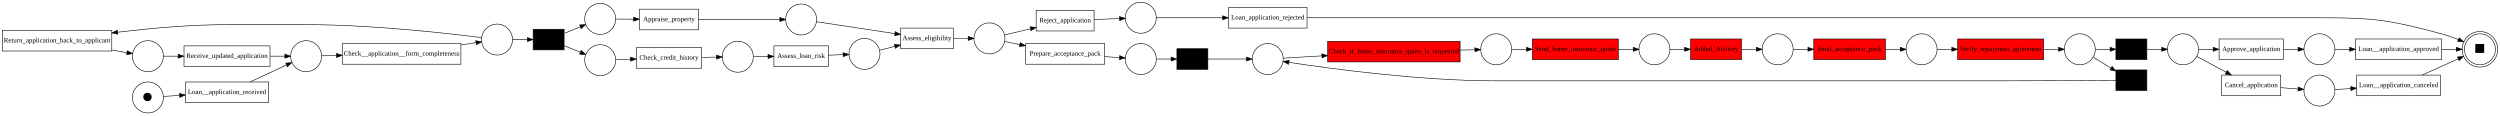
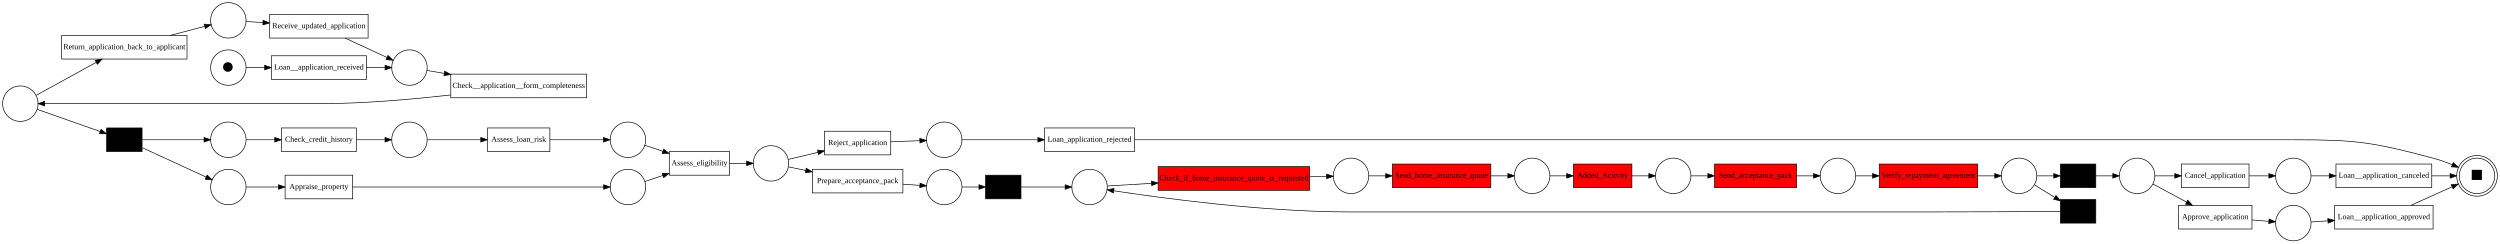
- <svg xmlns="http://www.w3.org/2000/svg" width="4361pt" height="201pt" viewBox="0.00 0.00 4361.00 201.00">
-   <g id="graph0" class="graph" transform="scale(1 1) rotate(0) translate(4 197)">
+ <svg xmlns="http://www.w3.org/2000/svg" width="3810pt" height="371pt" viewBox="0.00 0.00 3810.00 371.00">
+   <g id="graph0" class="graph" transform="scale(1 1) rotate(0) translate(4 367)">
    <g id="node1" class="node">
-       <polygon fill="none" stroke="black" points="191,-144 0,-144 0,-108 191,-108 191,-144" />
-       <text text-anchor="middle" x="95.5" y="-122.9" font-family="Times New Roman,serif" font-size="12.00">Return_application_back_to_applicant</text>
+       <polygon fill="black" stroke="black" points="212.5,-172 158.5,-172 158.5,-136 212.5,-136 212.5,-172" />
+     </g>
+     <g id="node26" class="node">
+       <ellipse fill="none" stroke="black" cx="344" cy="-82" rx="27" ry="27" />
+     </g>
+     <g id="edge47" class="edge">
+       <path fill="none" stroke="black" d="M212.69,-141.95C239.43,-129.65 281.01,-110.52 309.98,-97.19" />
+       <polygon fill="black" stroke="black" points="311.66,-100.27 319.29,-92.91 308.74,-93.91 311.66,-100.27" />
+     </g>
+     <g id="node28" class="node">
+       <ellipse fill="none" stroke="black" cx="344" cy="-154" rx="27" ry="27" />
+     </g>
+     <g id="edge48" class="edge">
+       <path fill="none" stroke="black" d="M212.69,-154C238.5,-154 278.13,-154 306.91,-154" />
+       <polygon fill="black" stroke="black" points="306.98,-157.5 316.98,-154 306.98,-150.5 306.98,-157.5" />
+     </g>
+     <g id="node2" class="node">
+       <polygon fill="none" stroke="black" points="1353.5,-167 1252.5,-167 1252.5,-131 1353.5,-131 1353.5,-167" />
+       <text text-anchor="middle" x="1303" y="-145.9" font-family="Times New Roman,serif" font-size="12.00">Reject_application</text>
+     </g>
+     <g id="node32" class="node">
+       <ellipse fill="none" stroke="black" cx="1435" cy="-154" rx="27" ry="27" />
+     </g>
+     <g id="edge7" class="edge">
+       <path fill="none" stroke="black" d="M1353.52,-150.9C1368.27,-151.47 1384.15,-152.08 1397.88,-152.61" />
+       <polygon fill="black" stroke="black" points="1397.77,-156.11 1407.9,-153 1398.04,-149.11 1397.77,-156.11" />
+     </g>
+     <g id="node3" class="node">
+       <polygon fill="#ff0000" stroke="black" points="2734,-117 2609,-117 2609,-81 2734,-81 2734,-117" />
+       <text text-anchor="middle" x="2671.5" y="-95.9" font-family="Times New Roman,serif" font-size="12.00">Send_acceptance_pack</text>
+     </g>
+     <g id="node40" class="node">
+       <ellipse fill="none" stroke="black" cx="2797" cy="-99" rx="27" ry="27" />
+     </g>
+     <g id="edge3" class="edge">
+       <path fill="none" stroke="black" d="M2734.25,-99C2742.97,-99 2751.69,-99 2759.72,-99" />
+       <polygon fill="black" stroke="black" points="2759.81,-102.5 2769.81,-99 2759.81,-95.5 2759.81,-102.5" />
+     </g>
+     <g id="node4" class="node">
+       <polygon fill="none" stroke="black" points="1372,-109 1234,-109 1234,-73 1372,-73 1372,-109" />
+       <text text-anchor="middle" x="1303" y="-87.9" font-family="Times New Roman,serif" font-size="12.00">Prepare_acceptance_pack</text>
+     </g>
+     <g id="node33" class="node">
+       <ellipse fill="none" stroke="black" cx="1435" cy="-82" rx="27" ry="27" />
+     </g>
+     <g id="edge14" class="edge">
+       <path fill="none" stroke="black" d="M1372.05,-86.29C1380.93,-85.67 1389.74,-85.06 1397.81,-84.51" />
+       <polygon fill="black" stroke="black" points="1398.19,-87.99 1407.93,-83.81 1397.71,-81 1398.19,-87.99" />
+     </g>
+     <g id="node5" class="node">
+       <polygon fill="#ff0000" stroke="black" points="2483,-117 2394,-117 2394,-81 2483,-81 2483,-117" />
+       <text text-anchor="middle" x="2438.5" y="-95.9" font-family="Times New Roman,serif" font-size="12.00">Added_Acitvity</text>
+     </g>
+     <g id="node39" class="node">
+       <ellipse fill="none" stroke="black" cx="2546" cy="-99" rx="27" ry="27" />
+     </g>
+     <g id="edge2" class="edge">
+       <path fill="none" stroke="black" d="M2483.02,-99C2491.56,-99 2500.43,-99 2508.71,-99" />
+       <polygon fill="black" stroke="black" points="2508.8,-102.5 2518.8,-99 2508.8,-95.5 2508.8,-102.5" />
+     </g>
+     <g id="node6" class="node">
+       <polygon fill="none" stroke="black" points="281,-313 90,-313 90,-277 281,-277 281,-313" />
+       <text text-anchor="middle" x="185.5" y="-291.9" font-family="Times New Roman,serif" font-size="12.00">Return_application_back_to_applicant</text>
    </g>
    <g id="node45" class="node">
-       <ellipse fill="none" stroke="black" cx="254" cy="-99" rx="27" ry="27" />
+       <ellipse fill="none" stroke="black" cx="344" cy="-336" rx="27" ry="27" />
+     </g>
+     <g id="edge1" class="edge">
+       <path fill="none" stroke="black" d="M255.6,-313.1C273.56,-317.81 292.18,-322.69 307.59,-326.72" />
+       <polygon fill="black" stroke="black" points="307.14,-330.22 317.7,-329.37 308.91,-323.45 307.14,-330.22" />
+     </g>
+     <g id="node7" class="node">
+       <polygon fill="none" stroke="black" points="557,-345 407,-345 407,-309 557,-309 557,-345" />
+       <text text-anchor="middle" x="482" y="-323.9" font-family="Times New Roman,serif" font-size="12.00">Receive_updated_application</text>
+     </g>
+     <g id="node43" class="node">
+       <ellipse fill="none" stroke="black" cx="620" cy="-264" rx="27" ry="27" />
+     </g>
+     <g id="edge20" class="edge">
+       <path fill="none" stroke="black" d="M521.97,-308.95C542.12,-299.62 566.44,-288.35 585.7,-279.43" />
+       <polygon fill="black" stroke="black" points="587.38,-282.51 594.98,-275.13 584.44,-276.15 587.38,-282.51" />
+     </g>
+     <g id="node8" class="node">
+       <polygon fill="none" stroke="black" points="1725,-172 1588,-172 1588,-136 1725,-136 1725,-172" />
+       <text text-anchor="middle" x="1656.5" y="-150.9" font-family="Times New Roman,serif" font-size="12.00">Loan_application_rejected</text>
+     </g>
+     <g id="node46" class="node">
+       <ellipse fill="none" stroke="black" cx="3771" cy="-99" rx="27" ry="27" />
+       <ellipse fill="none" stroke="black" cx="3771" cy="-99" rx="31" ry="31" />
+       <text text-anchor="start" x="3761" y="-90.9" font-family="Times New Roman,serif" font-size="32.00">■</text>
+     </g>
+     <g id="edge13" class="edge">
+       <path fill="none" stroke="black" d="M1725.2,-154C1804.14,-154 1938.53,-154 2054,-154 2054,-154 2054,-154 3492,-154 3587.04,-154 3612.15,-150.42 3704,-126 3713.68,-123.43 3723.83,-119.78 3733.19,-116" />
+       <polygon fill="black" stroke="black" points="3734.74,-119.15 3742.61,-112.05 3732.03,-112.7 3734.74,-119.15" />
+     </g>
+     <g id="node9" class="node">
+       <polygon fill="none" stroke="black" points="3428,-54 3316,-54 3316,-18 3428,-18 3428,-54" />
+       <text text-anchor="middle" x="3372" y="-32.9" font-family="Times New Roman,serif" font-size="12.00">Approve_application</text>
+     </g>
+     <g id="node42" class="node">
+       <ellipse fill="none" stroke="black" cx="3491" cy="-27" rx="27" ry="27" />
+     </g>
+     <g id="edge12" class="edge">
+       <path fill="none" stroke="black" d="M3428.07,-31.76C3436.73,-31.1 3445.48,-30.42 3453.58,-29.8" />
+       <polygon fill="black" stroke="black" points="3454.07,-33.27 3463.77,-29.02 3453.53,-26.29 3454.07,-33.27" />
+     </g>
+     <g id="node10" class="node">
+       <polygon fill="#ff0000" stroke="black" points="2268,-117 2118,-117 2118,-81 2268,-81 2268,-117" />
+       <text text-anchor="middle" x="2193" y="-95.9" font-family="Times New Roman,serif" font-size="12.00">Send_home_insurance_quote</text>
+     </g>
+     <g id="node38" class="node">
+       <ellipse fill="none" stroke="black" cx="2331" cy="-99" rx="27" ry="27" />
+     </g>
+     <g id="edge5" class="edge">
+       <path fill="none" stroke="black" d="M2268.37,-99C2277.15,-99 2285.79,-99 2293.69,-99" />
+       <polygon fill="black" stroke="black" points="2293.96,-102.5 2303.96,-99 2293.96,-95.5 2293.96,-102.5" />
+     </g>
+     <g id="node11" class="node">
+       <polygon fill="none" stroke="black" points="890,-254 683,-254 683,-218 890,-218 890,-254" />
+       <text text-anchor="middle" x="786.5" y="-232.9" font-family="Times New Roman,serif" font-size="12.00">Check__application__form_completeness</text>
+     </g>
+     <g id="node44" class="node">
+       <ellipse fill="none" stroke="black" cx="27" cy="-209" rx="27" ry="27" />
+     </g>
+     <g id="edge18" class="edge">
+       <path fill="none" stroke="black" d="M682.79,-222.26C624.34,-215.59 549.7,-209 483,-209 343,-209 343,-209 343,-209 242.09,-209 123,-209 64.36,-209" />
+       <polygon fill="black" stroke="black" points="64.14,-205.5 54.14,-209 64.14,-212.5 64.14,-205.5" />
+     </g>
+     <g id="node12" class="node">
+       <polygon fill="none" stroke="black" points="533.5,-100 430.5,-100 430.5,-64 533.5,-64 533.5,-100" />
+       <text text-anchor="middle" x="482" y="-78.9" font-family="Times New Roman,serif" font-size="12.00">Appraise_property</text>
+     </g>
+     <g id="node27" class="node">
+       <ellipse fill="none" stroke="black" cx="953" cy="-82" rx="27" ry="27" />
+     </g>
+     <g id="edge15" class="edge">
+       <path fill="none" stroke="black" d="M533.64,-82C628.94,-82 832.83,-82 915.78,-82" />
+       <polygon fill="black" stroke="black" points="915.97,-85.5 925.97,-82 915.97,-78.5 915.97,-85.5" />
+     </g>
+     <g id="node13" class="node">
+       <polygon fill="none" stroke="black" points="539,-172 425,-172 425,-136 539,-136 539,-172" />
+       <text text-anchor="middle" x="482" y="-150.9" font-family="Times New Roman,serif" font-size="12.00">Check_credit_history</text>
+     </g>
+     <g id="node30" class="node">
+       <ellipse fill="none" stroke="black" cx="620" cy="-154" rx="27" ry="27" />
+     </g>
+     <g id="edge19" class="edge">
+       <path fill="none" stroke="black" d="M539.1,-154C553.77,-154 569.19,-154 582.54,-154" />
+       <polygon fill="black" stroke="black" points="582.74,-157.5 592.74,-154 582.74,-150.5 582.74,-157.5" />
+     </g>
+     <g id="node14" class="node">
+       <polygon fill="none" stroke="black" points="834,-172 739,-172 739,-136 834,-136 834,-172" />
+       <text text-anchor="middle" x="786.5" y="-150.9" font-family="Times New Roman,serif" font-size="12.00">Assess_loan_risk</text>
+     </g>
+     <g id="node29" class="node">
+       <ellipse fill="none" stroke="black" cx="953" cy="-154" rx="27" ry="27" />
+     </g>
+     <g id="edge16" class="edge">
+       <path fill="none" stroke="black" d="M834.2,-154C860.01,-154 891.62,-154 915.59,-154" />
+       <polygon fill="black" stroke="black" points="915.68,-157.5 925.68,-154 915.68,-150.5 915.68,-157.5" />
+     </g>
+     <g id="node15" class="node">
+       <polygon fill="#ff0000" stroke="black" points="3010,-117 2860,-117 2860,-81 3010,-81 3010,-117" />
+       <text text-anchor="middle" x="2935" y="-95.9" font-family="Times New Roman,serif" font-size="12.00">Verify_repayment_agreement</text>
+     </g>
+     <g id="node36" class="node">
+       <ellipse fill="none" stroke="black" cx="3073" cy="-99" rx="27" ry="27" />
+     </g>
+     <g id="edge4" class="edge">
+       <path fill="none" stroke="black" d="M3010.37,-99C3019.15,-99 3027.79,-99 3035.69,-99" />
+       <polygon fill="black" stroke="black" points="3035.96,-102.5 3045.96,-99 3035.96,-95.5 3035.96,-102.5" />
+     </g>
+     <g id="node16" class="node">
+       <polygon fill="black" stroke="black" points="3190,-63 3136,-63 3136,-27 3190,-27 3190,-63" />
+     </g>
+     <g id="node35" class="node">
+       <ellipse fill="none" stroke="black" cx="1656.5" cy="-82" rx="27" ry="27" />
+     </g>
+     <g id="edge49" class="edge">
+       <path fill="none" stroke="black" d="M3135.9,-44.81C3093.82,-44.52 3008.39,-44 2936,-44 2054,-44 2054,-44 2054,-44 1920.48,-44 1762.81,-65.62 1693.38,-76.24" />
+       <polygon fill="black" stroke="black" points="1692.74,-72.8 1683.4,-77.79 1693.81,-79.72 1692.74,-72.8" />
+     </g>
+     <g id="node17" class="node">
+       <polygon fill="none" stroke="black" points="3423.5,-117 3320.5,-117 3320.5,-81 3423.5,-81 3423.5,-117" />
+       <text text-anchor="middle" x="3372" y="-95.9" font-family="Times New Roman,serif" font-size="12.00">Cancel_application</text>
+     </g>
+     <g id="node41" class="node">
+       <ellipse fill="none" stroke="black" cx="3491" cy="-99" rx="27" ry="27" />
+     </g>
+     <g id="edge9" class="edge">
+       <path fill="none" stroke="black" d="M3423.64,-99C3433.69,-99 3444.06,-99 3453.52,-99" />
+       <polygon fill="black" stroke="black" points="3453.76,-102.5 3463.76,-99 3453.76,-95.5 3453.76,-102.5" />
+     </g>
+     <g id="node18" class="node">
+       <polygon fill="none" stroke="black" points="554.5,-282 409.5,-282 409.5,-246 554.5,-246 554.5,-282" />
+       <text text-anchor="middle" x="482" y="-260.9" font-family="Times New Roman,serif" font-size="12.00">Loan__application_received</text>
    </g>
    <g id="edge8" class="edge">
-       <path fill="none" stroke="black" d="M191.15,-109.67C200.37,-108.08 209.27,-106.54 217.31,-105.16" />
-       <polygon fill="black" stroke="black" points="218.08,-108.58 227.34,-103.43 216.89,-101.68 218.08,-108.58" />
-     </g>
-     <g id="node2" class="node">
-       <polygon fill="none" stroke="black" points="1220,-114 1106,-114 1106,-78 1220,-78 1220,-114" />
-       <text text-anchor="middle" x="1163" y="-92.9" font-family="Times New Roman,serif" font-size="12.00">Check_credit_history</text>
-     </g>
-     <g id="node30" class="node">
-       <ellipse fill="none" stroke="black" cx="1283" cy="-98" rx="27" ry="27" />
-     </g>
-     <g id="edge12" class="edge">
-       <path fill="none" stroke="black" d="M1220.24,-96.95C1228.9,-97.1 1237.65,-97.25 1245.73,-97.39" />
-       <polygon fill="black" stroke="black" points="1245.84,-100.89 1255.89,-97.56 1245.96,-93.89 1245.84,-100.89" />
-     </g>
-     <g id="node3" class="node">
-       <polygon fill="none" stroke="black" points="2276,-184 2139,-184 2139,-148 2276,-148 2276,-184" />
-       <text text-anchor="middle" x="2207.5" y="-162.9" font-family="Times New Roman,serif" font-size="12.00">Loan_application_rejected</text>
-     </g>
-     <g id="node46" class="node">
-       <ellipse fill="none" stroke="black" cx="4322" cy="-111" rx="27" ry="27" />
-       <ellipse fill="none" stroke="black" cx="4322" cy="-111" rx="31" ry="31" />
-       <text text-anchor="start" x="4312" y="-102.9" font-family="Times New Roman,serif" font-size="32.00">■</text>
-     </g>
-     <g id="edge14" class="edge">
-       <path fill="none" stroke="black" d="M2276.2,-166C2355.14,-166 2489.53,-166 2605,-166 2605,-166 2605,-166 4043,-166 4138.04,-166 4163.15,-162.42 4255,-138 4264.68,-135.43 4274.83,-131.78 4284.19,-128" />
-       <polygon fill="black" stroke="black" points="4285.74,-131.15 4293.61,-124.05 4283.03,-124.7 4285.74,-131.15" />
-     </g>
-     <g id="node4" class="node">
-       <polygon fill="#ff0000" stroke="black" points="3561,-129 3411,-129 3411,-93 3561,-93 3561,-129" />
-       <text text-anchor="middle" x="3486" y="-107.9" font-family="Times New Roman,serif" font-size="12.00">Verify_repayment_agreement</text>
-     </g>
-     <g id="node36" class="node">
-       <ellipse fill="none" stroke="black" cx="3624" cy="-111" rx="27" ry="27" />
-     </g>
-     <g id="edge16" class="edge">
-       <path fill="none" stroke="black" d="M3561.37,-111C3570.15,-111 3578.79,-111 3586.69,-111" />
-       <polygon fill="black" stroke="black" points="3586.96,-114.5 3596.96,-111 3586.96,-107.5 3586.96,-114.5" />
-     </g>
-     <g id="node5" class="node">
-       <polygon fill="black" stroke="black" points="980,-146 926,-146 926,-110 980,-110 980,-146" />
-     </g>
-     <g id="node26" class="node">
-       <ellipse fill="none" stroke="black" cx="1043" cy="-164" rx="27" ry="27" />
-     </g>
-     <g id="edge47" class="edge">
-       <path fill="none" stroke="black" d="M980.4,-138.8C989.2,-142.4 999.11,-146.45 1008.37,-150.24" />
-       <polygon fill="black" stroke="black" points="1007.14,-153.52 1017.72,-154.07 1009.79,-147.04 1007.14,-153.52" />
-     </g>
-     <g id="node28" class="node">
-       <ellipse fill="none" stroke="black" cx="1043" cy="-92" rx="27" ry="27" />
-     </g>
-     <g id="edge48" class="edge">
-       <path fill="none" stroke="black" d="M980.4,-117.2C989.2,-113.6 999.11,-109.55 1008.37,-105.76" />
-       <polygon fill="black" stroke="black" points="1009.79,-108.96 1017.72,-101.93 1007.14,-102.48 1009.79,-108.96" />
-     </g>
-     <g id="node6" class="node">
-       <polygon fill="none" stroke="black" points="1659,-148 1567,-148 1567,-112 1659,-112 1659,-148" />
-       <text text-anchor="middle" x="1613" y="-126.9" font-family="Times New Roman,serif" font-size="12.00">Assess_eligibility</text>
+       <path fill="none" stroke="black" d="M554.58,-264C564.32,-264 573.96,-264 582.7,-264" />
+       <polygon fill="black" stroke="black" points="582.85,-267.5 592.85,-264 582.85,-260.5 582.85,-267.5" />
+     </g>
+     <g id="node19" class="node">
+       <polygon fill="black" stroke="black" points="1552,-100 1498,-100 1498,-64 1552,-64 1552,-100" />
+     </g>
+     <g id="edge21" class="edge">
+       <path fill="none" stroke="black" d="M1552.21,-82C1571.43,-82 1597.77,-82 1619.04,-82" />
+       <polygon fill="black" stroke="black" points="1619.33,-85.5 1629.33,-82 1619.33,-78.5 1619.33,-85.5" />
+     </g>
+     <g id="node20" class="node">
+       <polygon fill="#ff0000" stroke="black" points="1992,-113 1761,-113 1761,-77 1992,-77 1992,-113" />
+       <text text-anchor="middle" x="1876.5" y="-91.9" font-family="Times New Roman,serif" font-size="12.00">Check_if_home_insurance_quote_is_requested</text>
+     </g>
+     <g id="node37" class="node">
+       <ellipse fill="none" stroke="black" cx="2055" cy="-99" rx="27" ry="27" />
+     </g>
+     <g id="edge6" class="edge">
+       <path fill="none" stroke="black" d="M1992.27,-97.6C2001.32,-97.81 2009.97,-98 2017.76,-98.18" />
+       <polygon fill="black" stroke="black" points="2017.76,-101.68 2027.84,-98.41 2017.92,-94.68 2017.76,-101.68" />
+     </g>
+     <g id="node21" class="node">
+       <polygon fill="none" stroke="black" points="3704,-54 3554,-54 3554,-18 3704,-18 3704,-54" />
+       <text text-anchor="middle" x="3629" y="-32.9" font-family="Times New Roman,serif" font-size="12.00">Loan__application_approved</text>
+     </g>
+     <g id="edge17" class="edge">
+       <path fill="none" stroke="black" d="M3670.12,-54.05C3689.98,-62.99 3713.79,-73.7 3733.18,-82.43" />
+       <polygon fill="black" stroke="black" points="3731.75,-85.63 3742.31,-86.54 3734.62,-79.24 3731.75,-85.63" />
+     </g>
+     <g id="node22" class="node">
+       <polygon fill="none" stroke="black" points="1108,-136 1016,-136 1016,-100 1108,-100 1108,-136" />
+       <text text-anchor="middle" x="1062" y="-114.9" font-family="Times New Roman,serif" font-size="12.00">Assess_eligibility</text>
    </g>
    <g id="node31" class="node">
-       <ellipse fill="none" stroke="black" cx="1722" cy="-130" rx="27" ry="27" />
-     </g>
-     <g id="edge4" class="edge">
-       <path fill="none" stroke="black" d="M1659.07,-130C1667.66,-130 1676.55,-130 1684.83,-130" />
-       <polygon fill="black" stroke="black" points="1684.9,-133.5 1694.9,-130 1684.9,-126.5 1684.9,-133.5" />
-     </g>
-     <g id="node7" class="node">
-       <polygon fill="black" stroke="black" points="3741,-75 3687,-75 3687,-39 3741,-39 3741,-75" />
-     </g>
-     <g id="node35" class="node">
-       <ellipse fill="none" stroke="black" cx="2207.5" cy="-94" rx="27" ry="27" />
-     </g>
-     <g id="edge49" class="edge">
-       <path fill="none" stroke="black" d="M3686.9,-56.81C3644.82,-56.52 3559.39,-56 3487,-56 2605,-56 2605,-56 2605,-56 2471.48,-56 2313.81,-77.62 2244.38,-88.24" />
-       <polygon fill="black" stroke="black" points="2243.74,-84.8 2234.4,-89.79 2244.81,-91.72 2243.74,-84.8" />
-     </g>
-     <g id="node8" class="node">
-       <polygon fill="none" stroke="black" points="3974.5,-66 3871.5,-66 3871.5,-30 3974.5,-30 3974.5,-66" />
-       <text text-anchor="middle" x="3923" y="-44.9" font-family="Times New Roman,serif" font-size="12.00">Cancel_application</text>
-     </g>
-     <g id="node42" class="node">
-       <ellipse fill="none" stroke="black" cx="4042" cy="-39" rx="27" ry="27" />
-     </g>
-     <g id="edge17" class="edge">
-       <path fill="none" stroke="black" d="M3974.64,-44.1C3984.69,-43.33 3995.06,-42.53 4004.52,-41.81" />
-       <polygon fill="black" stroke="black" points="4005.06,-45.28 4014.76,-41.02 4004.52,-38.3 4005.06,-45.28" />
-     </g>
-     <g id="node9" class="node">
-       <polygon fill="none" stroke="black" points="467,-117 317,-117 317,-81 467,-81 467,-117" />
-       <text text-anchor="middle" x="392" y="-95.9" font-family="Times New Roman,serif" font-size="12.00">Receive_updated_application</text>
-     </g>
-     <g id="node43" class="node">
-       <ellipse fill="none" stroke="black" cx="530" cy="-99" rx="27" ry="27" />
+       <ellipse fill="none" stroke="black" cx="1171" cy="-118" rx="27" ry="27" />
    </g>
    <g id="edge11" class="edge">
-       <path fill="none" stroke="black" d="M467.37,-99C476.15,-99 484.79,-99 492.69,-99" />
-       <polygon fill="black" stroke="black" points="492.96,-102.5 502.96,-99 492.96,-95.5 492.96,-102.5" />
-     </g>
-     <g id="node10" class="node">
-       <polygon fill="black" stroke="black" points="3741,-129 3687,-129 3687,-93 3741,-93 3741,-129" />
+       <path fill="none" stroke="black" d="M1108.07,-118C1116.66,-118 1125.55,-118 1133.83,-118" />
+       <polygon fill="black" stroke="black" points="1133.9,-121.5 1143.9,-118 1133.9,-114.5 1133.9,-121.5" />
+     </g>
+     <g id="node23" class="node">
+       <polygon fill="black" stroke="black" points="3190,-117 3136,-117 3136,-81 3190,-81 3190,-117" />
    </g>
    <g id="node34" class="node">
-       <ellipse fill="none" stroke="black" cx="3804" cy="-111" rx="27" ry="27" />
+       <ellipse fill="none" stroke="black" cx="3253" cy="-99" rx="27" ry="27" />
    </g>
    <g id="edge46" class="edge">
-       <path fill="none" stroke="black" d="M3741.4,-111C3749.39,-111 3758.31,-111 3766.82,-111" />
-       <polygon fill="black" stroke="black" points="3766.92,-114.5 3776.92,-111 3766.92,-107.5 3766.92,-114.5" />
-     </g>
-     <g id="node11" class="node">
-       <polygon fill="none" stroke="black" points="1441,-117 1346,-117 1346,-81 1441,-81 1441,-117" />
-       <text text-anchor="middle" x="1393.5" y="-95.9" font-family="Times New Roman,serif" font-size="12.00">Assess_loan_risk</text>
-     </g>
-     <g id="node29" class="node">
-       <ellipse fill="none" stroke="black" cx="1504" cy="-103" rx="27" ry="27" />
-     </g>
-     <g id="edge5" class="edge">
-       <path fill="none" stroke="black" d="M1441.14,-100.72C1449.61,-101.03 1458.33,-101.35 1466.45,-101.65" />
-       <polygon fill="black" stroke="black" points="1466.6,-105.16 1476.72,-102.03 1466.85,-98.16 1466.6,-105.16" />
-     </g>
-     <g id="node12" class="node">
-       <polygon fill="black" stroke="black" points="2103,-112 2049,-112 2049,-76 2103,-76 2103,-112" />
-     </g>
-     <g id="edge21" class="edge">
-       <path fill="none" stroke="black" d="M2103.21,-94C2122.43,-94 2148.77,-94 2170.04,-94" />
-       <polygon fill="black" stroke="black" points="2170.33,-97.5 2180.33,-94 2170.33,-90.5 2170.33,-97.5" />
-     </g>
-     <g id="node13" class="node">
-       <polygon fill="none" stroke="black" points="3979,-129 3867,-129 3867,-93 3979,-93 3979,-129" />
-       <text text-anchor="middle" x="3923" y="-107.9" font-family="Times New Roman,serif" font-size="12.00">Approve_application</text>
-     </g>
-     <g id="node41" class="node">
-       <ellipse fill="none" stroke="black" cx="4042" cy="-111" rx="27" ry="27" />
-     </g>
-     <g id="edge18" class="edge">
-       <path fill="none" stroke="black" d="M3979.07,-111C3987.73,-111 3996.48,-111 4004.58,-111" />
-       <polygon fill="black" stroke="black" points="4004.77,-114.5 4014.77,-111 4004.77,-107.5 4004.77,-114.5" />
-     </g>
-     <g id="node14" class="node">
-       <polygon fill="none" stroke="black" points="1904.5,-179 1803.5,-179 1803.5,-143 1904.5,-143 1904.5,-179" />
-       <text text-anchor="middle" x="1854" y="-157.9" font-family="Times New Roman,serif" font-size="12.00">Reject_application</text>
-     </g>
-     <g id="node32" class="node">
-       <ellipse fill="none" stroke="black" cx="1986" cy="-166" rx="27" ry="27" />
-     </g>
-     <g id="edge3" class="edge">
-       <path fill="none" stroke="black" d="M1904.52,-162.9C1919.27,-163.47 1935.15,-164.08 1948.88,-164.61" />
-       <polygon fill="black" stroke="black" points="1948.77,-168.11 1958.9,-165 1949.04,-161.11 1948.77,-168.11" />
-     </g>
-     <g id="node15" class="node">
-       <polygon fill="none" stroke="black" points="1923,-121 1785,-121 1785,-85 1923,-85 1923,-121" />
-       <text text-anchor="middle" x="1854" y="-99.9" font-family="Times New Roman,serif" font-size="12.00">Prepare_acceptance_pack</text>
-     </g>
-     <g id="node33" class="node">
-       <ellipse fill="none" stroke="black" cx="1986" cy="-94" rx="27" ry="27" />
+       <path fill="none" stroke="black" d="M3190.4,-99C3198.39,-99 3207.31,-99 3215.82,-99" />
+       <polygon fill="black" stroke="black" points="3215.92,-102.5 3225.92,-99 3215.92,-95.5 3215.92,-102.5" />
+     </g>
+     <g id="node24" class="node">
+       <polygon fill="none" stroke="black" points="3702,-117 3556,-117 3556,-81 3702,-81 3702,-117" />
+       <text text-anchor="middle" x="3629" y="-95.9" font-family="Times New Roman,serif" font-size="12.00">Loan__application_canceled</text>
    </g>
    <g id="edge10" class="edge">
-       <path fill="none" stroke="black" d="M1923.05,-98.29C1931.93,-97.67 1940.74,-97.06 1948.81,-96.51" />
-       <polygon fill="black" stroke="black" points="1949.19,-99.99 1958.93,-95.81 1948.71,-93 1949.19,-99.99" />
-     </g>
-     <g id="node16" class="node">
-       <polygon fill="#ff0000" stroke="black" points="2543,-125 2312,-125 2312,-89 2543,-89 2543,-125" />
-       <text text-anchor="middle" x="2427.5" y="-103.9" font-family="Times New Roman,serif" font-size="12.00">Check_if_home_insurance_quote_is_requested</text>
-     </g>
-     <g id="node37" class="node">
-       <ellipse fill="none" stroke="black" cx="2606" cy="-111" rx="27" ry="27" />
-     </g>
-     <g id="edge7" class="edge">
-       <path fill="none" stroke="black" d="M2543.27,-109.6C2552.32,-109.81 2560.97,-110 2568.76,-110.18" />
-       <polygon fill="black" stroke="black" points="2568.76,-113.68 2578.84,-110.41 2568.92,-106.68 2568.76,-113.68" />
-     </g>
-     <g id="node17" class="node">
-       <polygon fill="#ff0000" stroke="black" points="2819,-129 2669,-129 2669,-93 2819,-93 2819,-129" />
-       <text text-anchor="middle" x="2744" y="-107.9" font-family="Times New Roman,serif" font-size="12.00">Send_home_insurance_quote</text>
-     </g>
-     <g id="node38" class="node">
-       <ellipse fill="none" stroke="black" cx="2882" cy="-111" rx="27" ry="27" />
-     </g>
-     <g id="edge15" class="edge">
-       <path fill="none" stroke="black" d="M2819.37,-111C2828.15,-111 2836.79,-111 2844.69,-111" />
-       <polygon fill="black" stroke="black" points="2844.96,-114.5 2854.96,-111 2844.96,-107.5 2844.96,-114.5" />
-     </g>
-     <g id="node18" class="node">
-       <polygon fill="#ff0000" stroke="black" points="3034,-129 2945,-129 2945,-93 3034,-93 3034,-129" />
-       <text text-anchor="middle" x="2989.5" y="-107.9" font-family="Times New Roman,serif" font-size="12.00">Added_Acitvity</text>
-     </g>
-     <g id="node39" class="node">
-       <ellipse fill="none" stroke="black" cx="3097" cy="-111" rx="27" ry="27" />
-     </g>
-     <g id="edge9" class="edge">
-       <path fill="none" stroke="black" d="M3034.02,-111C3042.56,-111 3051.43,-111 3059.71,-111" />
-       <polygon fill="black" stroke="black" points="3059.8,-114.5 3069.8,-111 3059.8,-107.5 3059.8,-114.5" />
-     </g>
-     <g id="node19" class="node">
-       <polygon fill="#ff0000" stroke="black" points="3285,-129 3160,-129 3160,-93 3285,-93 3285,-129" />
-       <text text-anchor="middle" x="3222.5" y="-107.9" font-family="Times New Roman,serif" font-size="12.00">Send_acceptance_pack</text>
-     </g>
-     <g id="node40" class="node">
-       <ellipse fill="none" stroke="black" cx="3348" cy="-111" rx="27" ry="27" />
-     </g>
-     <g id="edge1" class="edge">
-       <path fill="none" stroke="black" d="M3285.25,-111C3293.97,-111 3302.69,-111 3310.72,-111" />
-       <polygon fill="black" stroke="black" points="3310.81,-114.5 3320.81,-111 3310.81,-107.5 3310.81,-114.5" />
-     </g>
-     <g id="node20" class="node">
-       <polygon fill="none" stroke="black" points="4253,-66 4107,-66 4107,-30 4253,-30 4253,-66" />
-       <text text-anchor="middle" x="4180" y="-44.9" font-family="Times New Roman,serif" font-size="12.00">Loan__application_canceled</text>
-     </g>
-     <g id="edge20" class="edge">
-       <path fill="none" stroke="black" d="M4221.12,-66.05C4240.98,-74.99 4264.79,-85.7 4284.18,-94.43" />
-       <polygon fill="black" stroke="black" points="4282.75,-97.63 4293.31,-98.54 4285.62,-91.24 4282.75,-97.63" />
-     </g>
-     <g id="node21" class="node">
-       <polygon fill="none" stroke="black" points="464.5,-54 319.5,-54 319.5,-18 464.5,-18 464.5,-54" />
-       <text text-anchor="middle" x="392" y="-32.9" font-family="Times New Roman,serif" font-size="12.00">Loan__application_received</text>
-     </g>
-     <g id="edge2" class="edge">
-       <path fill="none" stroke="black" d="M431.97,-54.05C452.12,-63.38 476.44,-74.65 495.7,-83.57" />
-       <polygon fill="black" stroke="black" points="494.44,-86.85 504.98,-87.87 497.38,-80.49 494.44,-86.85" />
-     </g>
-     <g id="node22" class="node">
-       <polygon fill="none" stroke="black" points="800,-121 593,-121 593,-85 800,-85 800,-121" />
-       <text text-anchor="middle" x="696.5" y="-99.9" font-family="Times New Roman,serif" font-size="12.00">Check__application__form_completeness</text>
-     </g>
-     <g id="node44" class="node">
-       <ellipse fill="none" stroke="black" cx="863" cy="-128" rx="27" ry="27" />
-     </g>
-     <g id="edge13" class="edge">
-       <path fill="none" stroke="black" d="M800.28,-118.62C809.49,-120.02 818.34,-121.36 826.31,-122.58" />
-       <polygon fill="black" stroke="black" points="825.84,-126.04 836.25,-124.09 826.89,-119.12 825.84,-126.04" />
-     </g>
-     <g id="node23" class="node">
-       <polygon fill="none" stroke="black" points="1214.5,-181 1111.5,-181 1111.5,-145 1214.5,-145 1214.5,-181" />
-       <text text-anchor="middle" x="1163" y="-159.9" font-family="Times New Roman,serif" font-size="12.00">Appraise_property</text>
-     </g>
-     <g id="node27" class="node">
-       <ellipse fill="none" stroke="black" cx="1393.5" cy="-163" rx="27" ry="27" />
-     </g>
-     <g id="edge19" class="edge">
-       <path fill="none" stroke="black" d="M1214.71,-163C1257.62,-163 1318.05,-163 1356.24,-163" />
-       <polygon fill="black" stroke="black" points="1356.39,-166.5 1366.39,-163 1356.39,-159.5 1356.39,-166.5" />
-     </g>
-     <g id="node24" class="node">
-       <polygon fill="none" stroke="black" points="4255,-129 4105,-129 4105,-93 4255,-93 4255,-129" />
-       <text text-anchor="middle" x="4180" y="-107.9" font-family="Times New Roman,serif" font-size="12.00">Loan__application_approved</text>
-     </g>
-     <g id="edge6" class="edge">
-       <path fill="none" stroke="black" d="M4255.1,-111C4263.86,-111 4272.53,-111 4280.56,-111" />
-       <polygon fill="black" stroke="black" points="4280.71,-114.5 4290.71,-111 4280.71,-107.5 4280.71,-114.5" />
+       <path fill="none" stroke="black" d="M3702.05,-99C3711.58,-99 3721.05,-99 3729.77,-99" />
+       <polygon fill="black" stroke="black" points="3729.98,-102.5 3739.98,-99 3729.98,-95.5 3729.98,-102.5" />
    </g>
    <g id="node25" class="node">
-       <ellipse fill="none" stroke="black" cx="254" cy="-27" rx="27" ry="27" />
-       <text text-anchor="start" x="243" y="-18.3" font-family="Times New Roman,serif" font-size="34.00">●</text>
+       <ellipse fill="none" stroke="black" cx="344" cy="-264" rx="27" ry="27" />
+       <text text-anchor="start" x="333" y="-255.3" font-family="Times New Roman,serif" font-size="34.00">●</text>
    </g>
    <g id="edge50" class="edge">
-       <path fill="none" stroke="black" d="M281.22,-28.74C289.5,-29.28 299.13,-29.92 309.18,-30.59" />
-       <polygon fill="black" stroke="black" points="309.12,-34.09 319.33,-31.26 309.58,-27.1 309.12,-34.09" />
+       <path fill="none" stroke="black" d="M371.22,-264C379.5,-264 389.13,-264 399.18,-264" />
+       <polygon fill="black" stroke="black" points="399.33,-267.5 409.33,-264 399.33,-260.5 399.33,-267.5" />
    </g>
    <g id="edge22" class="edge">
-       <path fill="none" stroke="black" d="M1070.19,-163.78C1079.44,-163.7 1090.27,-163.61 1101.19,-163.52" />
-       <polygon fill="black" stroke="black" points="1101.22,-167.02 1111.19,-163.43 1101.16,-160.02 1101.22,-167.02" />
+       <path fill="none" stroke="black" d="M371.22,-82C385.22,-82 403.08,-82 420.31,-82" />
+       <polygon fill="black" stroke="black" points="420.35,-85.5 430.35,-82 420.35,-78.5 420.35,-85.5" />
    </g>
    <g id="edge23" class="edge">
-       <path fill="none" stroke="black" d="M1420.3,-159.08C1453.81,-154 1513.2,-144.99 1557.02,-138.34" />
-       <polygon fill="black" stroke="black" points="1557.59,-141.8 1566.95,-136.83 1556.54,-134.87 1557.59,-141.8" />
+       <path fill="none" stroke="black" d="M978.82,-90.35C987.06,-93.12 996.59,-96.33 1006.18,-99.56" />
+       <polygon fill="black" stroke="black" points="1005.14,-102.9 1015.74,-102.77 1007.38,-96.27 1005.14,-102.9" />
    </g>
    <g id="edge24" class="edge">
-       <path fill="none" stroke="black" d="M1070.19,-92.89C1077.88,-93.15 1086.67,-93.45 1095.69,-93.75" />
-       <polygon fill="black" stroke="black" points="1095.81,-97.26 1105.93,-94.1 1096.05,-90.26 1095.81,-97.26" />
+       <path fill="none" stroke="black" d="M371.22,-154C383.7,-154 399.23,-154 414.65,-154" />
+       <polygon fill="black" stroke="black" points="414.74,-157.5 424.74,-154 414.74,-150.5 414.74,-157.5" />
    </g>
    <g id="edge25" class="edge">
-       <path fill="none" stroke="black" d="M1530.36,-109.4C1538.35,-111.41 1547.5,-113.72 1556.73,-116.05" />
-       <polygon fill="black" stroke="black" points="1556.17,-119.52 1566.72,-118.57 1557.88,-112.73 1556.17,-119.52" />
+       <path fill="none" stroke="black" d="M978.82,-145.65C987.06,-142.88 996.59,-139.67 1006.18,-136.44" />
+       <polygon fill="black" stroke="black" points="1007.38,-139.73 1015.74,-133.23 1005.14,-133.1 1007.38,-139.73" />
    </g>
    <g id="edge26" class="edge">
-       <path fill="none" stroke="black" d="M1310.26,-98.24C1318.01,-98.31 1326.81,-98.39 1335.69,-98.48" />
-       <polygon fill="black" stroke="black" points="1335.68,-101.98 1345.71,-98.57 1335.75,-94.98 1335.68,-101.98" />
+       <path fill="none" stroke="black" d="M647.07,-154C668.84,-154 700.66,-154 728.32,-154" />
+       <polygon fill="black" stroke="black" points="728.68,-157.5 738.68,-154 728.68,-150.5 728.68,-157.5" />
    </g>
    <g id="edge27" class="edge">
-       <path fill="none" stroke="black" d="M1748.37,-136.05C1761.35,-139.14 1777.72,-143.05 1793.65,-146.85" />
-       <polygon fill="black" stroke="black" points="1792.93,-150.27 1803.47,-149.19 1794.55,-143.46 1792.93,-150.27" />
+       <path fill="none" stroke="black" d="M1197.37,-124.05C1210.35,-127.14 1226.72,-131.05 1242.65,-134.85" />
+       <polygon fill="black" stroke="black" points="1241.93,-138.27 1252.47,-137.19 1243.55,-131.46 1241.93,-138.27" />
    </g>
    <g id="edge28" class="edge">
-       <path fill="none" stroke="black" d="M1748.68,-124.67C1756.48,-123.05 1765.49,-121.18 1774.88,-119.23" />
-       <polygon fill="black" stroke="black" points="1775.69,-122.63 1784.77,-117.17 1774.26,-115.78 1775.69,-122.63" />
+       <path fill="none" stroke="black" d="M1197.68,-112.67C1205.48,-111.05 1214.49,-109.18 1223.88,-107.23" />
+       <polygon fill="black" stroke="black" points="1224.69,-110.63 1233.77,-105.17 1223.26,-103.78 1224.69,-110.63" />
    </g>
    <g id="edge29" class="edge">
-       <path fill="none" stroke="black" d="M2013.04,-166C2041.41,-166 2088.16,-166 2128.59,-166" />
-       <polygon fill="black" stroke="black" points="2128.72,-169.5 2138.72,-166 2128.72,-162.5 2128.72,-169.5" />
+       <path fill="none" stroke="black" d="M1462.04,-154C1490.41,-154 1537.16,-154 1577.59,-154" />
+       <polygon fill="black" stroke="black" points="1577.72,-157.5 1587.72,-154 1577.72,-150.5 1577.72,-157.5" />
    </g>
    <g id="edge30" class="edge">
-       <path fill="none" stroke="black" d="M2013.4,-94C2021.39,-94 2030.31,-94 2038.82,-94" />
-       <polygon fill="black" stroke="black" points="2038.92,-97.5 2048.92,-94 2038.92,-90.5 2038.92,-97.5" />
+       <path fill="none" stroke="black" d="M1462.4,-82C1470.39,-82 1479.31,-82 1487.82,-82" />
+       <polygon fill="black" stroke="black" points="1487.92,-85.5 1497.92,-82 1487.92,-78.5 1487.92,-85.5" />
+     </g>
+     <g id="edge32" class="edge">
+       <path fill="none" stroke="black" d="M3277.12,-86.55C3291.75,-78.67 3311.11,-68.25 3328.45,-58.91" />
+       <polygon fill="black" stroke="black" points="3330.15,-61.97 3337.29,-54.15 3326.83,-55.81 3330.15,-61.97" />
    </g>
    <g id="edge31" class="edge">
-       <path fill="none" stroke="black" d="M3828.12,-98.55C3842.75,-90.67 3862.11,-80.25 3879.45,-70.91" />
-       <polygon fill="black" stroke="black" points="3881.15,-73.97 3888.29,-66.15 3877.83,-67.81 3881.15,-73.97" />
-     </g>
-     <g id="edge32" class="edge">
-       <path fill="none" stroke="black" d="M3831.26,-111C3838.89,-111 3847.6,-111 3856.52,-111" />
-       <polygon fill="black" stroke="black" points="3856.64,-114.5 3866.64,-111 3856.64,-107.5 3856.64,-114.5" />
+       <path fill="none" stroke="black" d="M3280.26,-99C3289.24,-99 3299.71,-99 3310.26,-99" />
+       <polygon fill="black" stroke="black" points="3310.37,-102.5 3320.37,-99 3310.37,-95.5 3310.37,-102.5" />
    </g>
    <g id="edge33" class="edge">
-       <path fill="none" stroke="black" d="M2234.8,-95.57C2252.19,-96.61 2276.4,-98.05 2301.78,-99.56" />
-       <polygon fill="black" stroke="black" points="2301.74,-103.07 2311.93,-100.17 2302.16,-96.08 2301.74,-103.07" />
+       <path fill="none" stroke="black" d="M1683.8,-83.57C1701.19,-84.61 1725.4,-86.05 1750.78,-87.56" />
+       <polygon fill="black" stroke="black" points="1750.74,-91.07 1760.93,-88.17 1751.16,-84.08 1750.74,-91.07" />
    </g>
    <g id="edge35" class="edge">
-       <path fill="none" stroke="black" d="M3647.66,-97.09C3656.96,-91.39 3667.93,-84.66 3678.2,-78.35" />
-       <polygon fill="black" stroke="black" points="3680.3,-81.18 3686.99,-72.96 3676.63,-75.21 3680.3,-81.18" />
+       <path fill="none" stroke="black" d="M3096.66,-85.09C3105.96,-79.39 3116.93,-72.66 3127.2,-66.35" />
+       <polygon fill="black" stroke="black" points="3129.3,-69.18 3135.99,-60.96 3125.63,-63.21 3129.3,-69.18" />
    </g>
    <g id="edge34" class="edge">
-       <path fill="none" stroke="black" d="M3651.4,-111C3659.39,-111 3668.31,-111 3676.82,-111" />
-       <polygon fill="black" stroke="black" points="3676.92,-114.5 3686.92,-111 3676.92,-107.5 3676.92,-114.5" />
+       <path fill="none" stroke="black" d="M3100.4,-99C3108.39,-99 3117.31,-99 3125.82,-99" />
+       <polygon fill="black" stroke="black" points="3125.92,-102.5 3135.92,-99 3125.92,-95.5 3125.92,-102.5" />
    </g>
    <g id="edge36" class="edge">
-       <path fill="none" stroke="black" d="M2633.22,-111C2640.82,-111 2649.55,-111 2658.7,-111" />
-       <polygon fill="black" stroke="black" points="2658.76,-114.5 2668.76,-111 2658.76,-107.5 2658.76,-114.5" />
+       <path fill="none" stroke="black" d="M2082.22,-99C2089.82,-99 2098.55,-99 2107.7,-99" />
+       <polygon fill="black" stroke="black" points="2107.76,-102.5 2117.76,-99 2107.76,-95.5 2107.76,-102.5" />
    </g>
    <g id="edge37" class="edge">
-       <path fill="none" stroke="black" d="M2909.08,-111C2916.88,-111 2925.74,-111 2934.64,-111" />
-       <polygon fill="black" stroke="black" points="2934.66,-114.5 2944.66,-111 2934.66,-107.5 2934.66,-114.5" />
+       <path fill="none" stroke="black" d="M2358.08,-99C2365.88,-99 2374.74,-99 2383.64,-99" />
+       <polygon fill="black" stroke="black" points="2383.66,-102.5 2393.66,-99 2383.66,-95.5 2383.66,-102.5" />
    </g>
    <g id="edge38" class="edge">
-       <path fill="none" stroke="black" d="M3124.19,-111C3131.8,-111 3140.51,-111 3149.52,-111" />
-       <polygon fill="black" stroke="black" points="3149.77,-114.5 3159.77,-111 3149.77,-107.5 3149.77,-114.5" />
+       <path fill="none" stroke="black" d="M2573.19,-99C2580.8,-99 2589.51,-99 2598.52,-99" />
+       <polygon fill="black" stroke="black" points="2598.77,-102.5 2608.77,-99 2598.77,-95.5 2598.77,-102.5" />
    </g>
    <g id="edge39" class="edge">
-       <path fill="none" stroke="black" d="M3375.22,-111C3382.82,-111 3391.55,-111 3400.7,-111" />
-       <polygon fill="black" stroke="black" points="3400.76,-114.5 3410.76,-111 3400.76,-107.5 3400.76,-114.5" />
+       <path fill="none" stroke="black" d="M2824.22,-99C2831.82,-99 2840.55,-99 2849.7,-99" />
+       <polygon fill="black" stroke="black" points="2849.76,-102.5 2859.76,-99 2849.76,-95.5 2849.76,-102.5" />
    </g>
    <g id="edge40" class="edge">
-       <path fill="none" stroke="black" d="M4069.22,-111C4076.82,-111 4085.55,-111 4094.7,-111" />
-       <polygon fill="black" stroke="black" points="4094.76,-114.5 4104.76,-111 4094.76,-107.5 4094.76,-114.5" />
+       <path fill="none" stroke="black" d="M3518.22,-99C3526.38,-99 3535.86,-99 3545.75,-99" />
+       <polygon fill="black" stroke="black" points="3545.76,-102.5 3555.76,-99 3545.76,-95.5 3545.76,-102.5" />
    </g>
    <g id="edge41" class="edge">
-       <path fill="none" stroke="black" d="M4069.22,-40.74C4077.38,-41.28 4086.86,-41.9 4096.75,-42.56" />
-       <polygon fill="black" stroke="black" points="4096.55,-46.05 4106.76,-43.22 4097.01,-39.07 4096.55,-46.05" />
+       <path fill="none" stroke="black" d="M3518.22,-28.74C3525.82,-29.24 3534.55,-29.82 3543.7,-30.42" />
+       <polygon fill="black" stroke="black" points="3543.55,-33.92 3553.76,-31.09 3544.01,-26.93 3543.55,-33.92" />
    </g>
    <g id="edge42" class="edge">
-       <path fill="none" stroke="black" d="M557.07,-99.63C564.66,-99.82 573.49,-100.03 582.93,-100.26" />
-       <polygon fill="black" stroke="black" points="582.89,-103.76 592.97,-100.51 583.06,-96.76 582.89,-103.76" />
+       <path fill="none" stroke="black" d="M646.7,-259.62C654.35,-258.32 663.26,-256.81 672.8,-255.18" />
+       <polygon fill="black" stroke="black" points="673.69,-258.58 682.96,-253.45 672.51,-251.68 673.69,-258.58" />
+     </g>
+     <g id="edge44" class="edge">
+       <path fill="none" stroke="black" d="M52.8,-200.29C78.66,-191.2 119.45,-176.86 148.78,-166.55" />
+       <polygon fill="black" stroke="black" points="149.98,-169.84 158.25,-163.22 147.66,-163.24 149.98,-169.84" />
    </g>
    <g id="edge43" class="edge">
-       <path fill="none" stroke="black" d="M835.88,-131.45C780.04,-138.53 644.84,-154 531,-154 391,-154 391,-154 391,-154 327.77,-154 257.25,-147.52 201.07,-140.8" />
-       <polygon fill="black" stroke="black" points="201.46,-137.32 191.11,-139.59 200.62,-144.27 201.46,-137.32" />
-     </g>
-     <g id="edge44" class="edge">
-       <path fill="none" stroke="black" d="M890.4,-128C898.39,-128 907.31,-128 915.82,-128" />
-       <polygon fill="black" stroke="black" points="915.92,-131.5 925.92,-128 915.92,-124.5 915.92,-131.5" />
+       <path fill="none" stroke="black" d="M51.09,-221.69C75.13,-234.9 113.31,-255.88 142.67,-272.01" />
+       <polygon fill="black" stroke="black" points="141.03,-275.1 151.48,-276.85 144.4,-268.97 141.03,-275.1" />
    </g>
    <g id="edge45" class="edge">
-       <path fill="none" stroke="black" d="M281.22,-99C288.82,-99 297.55,-99 306.7,-99" />
-       <polygon fill="black" stroke="black" points="306.76,-102.5 316.76,-99 306.76,-95.5 306.76,-102.5" />
+       <path fill="none" stroke="black" d="M371.22,-334.26C378.82,-333.76 387.55,-333.18 396.7,-332.58" />
+       <polygon fill="black" stroke="black" points="397.01,-336.07 406.76,-331.91 396.55,-329.08 397.01,-336.07" />
    </g>
  </g>
</svg>
